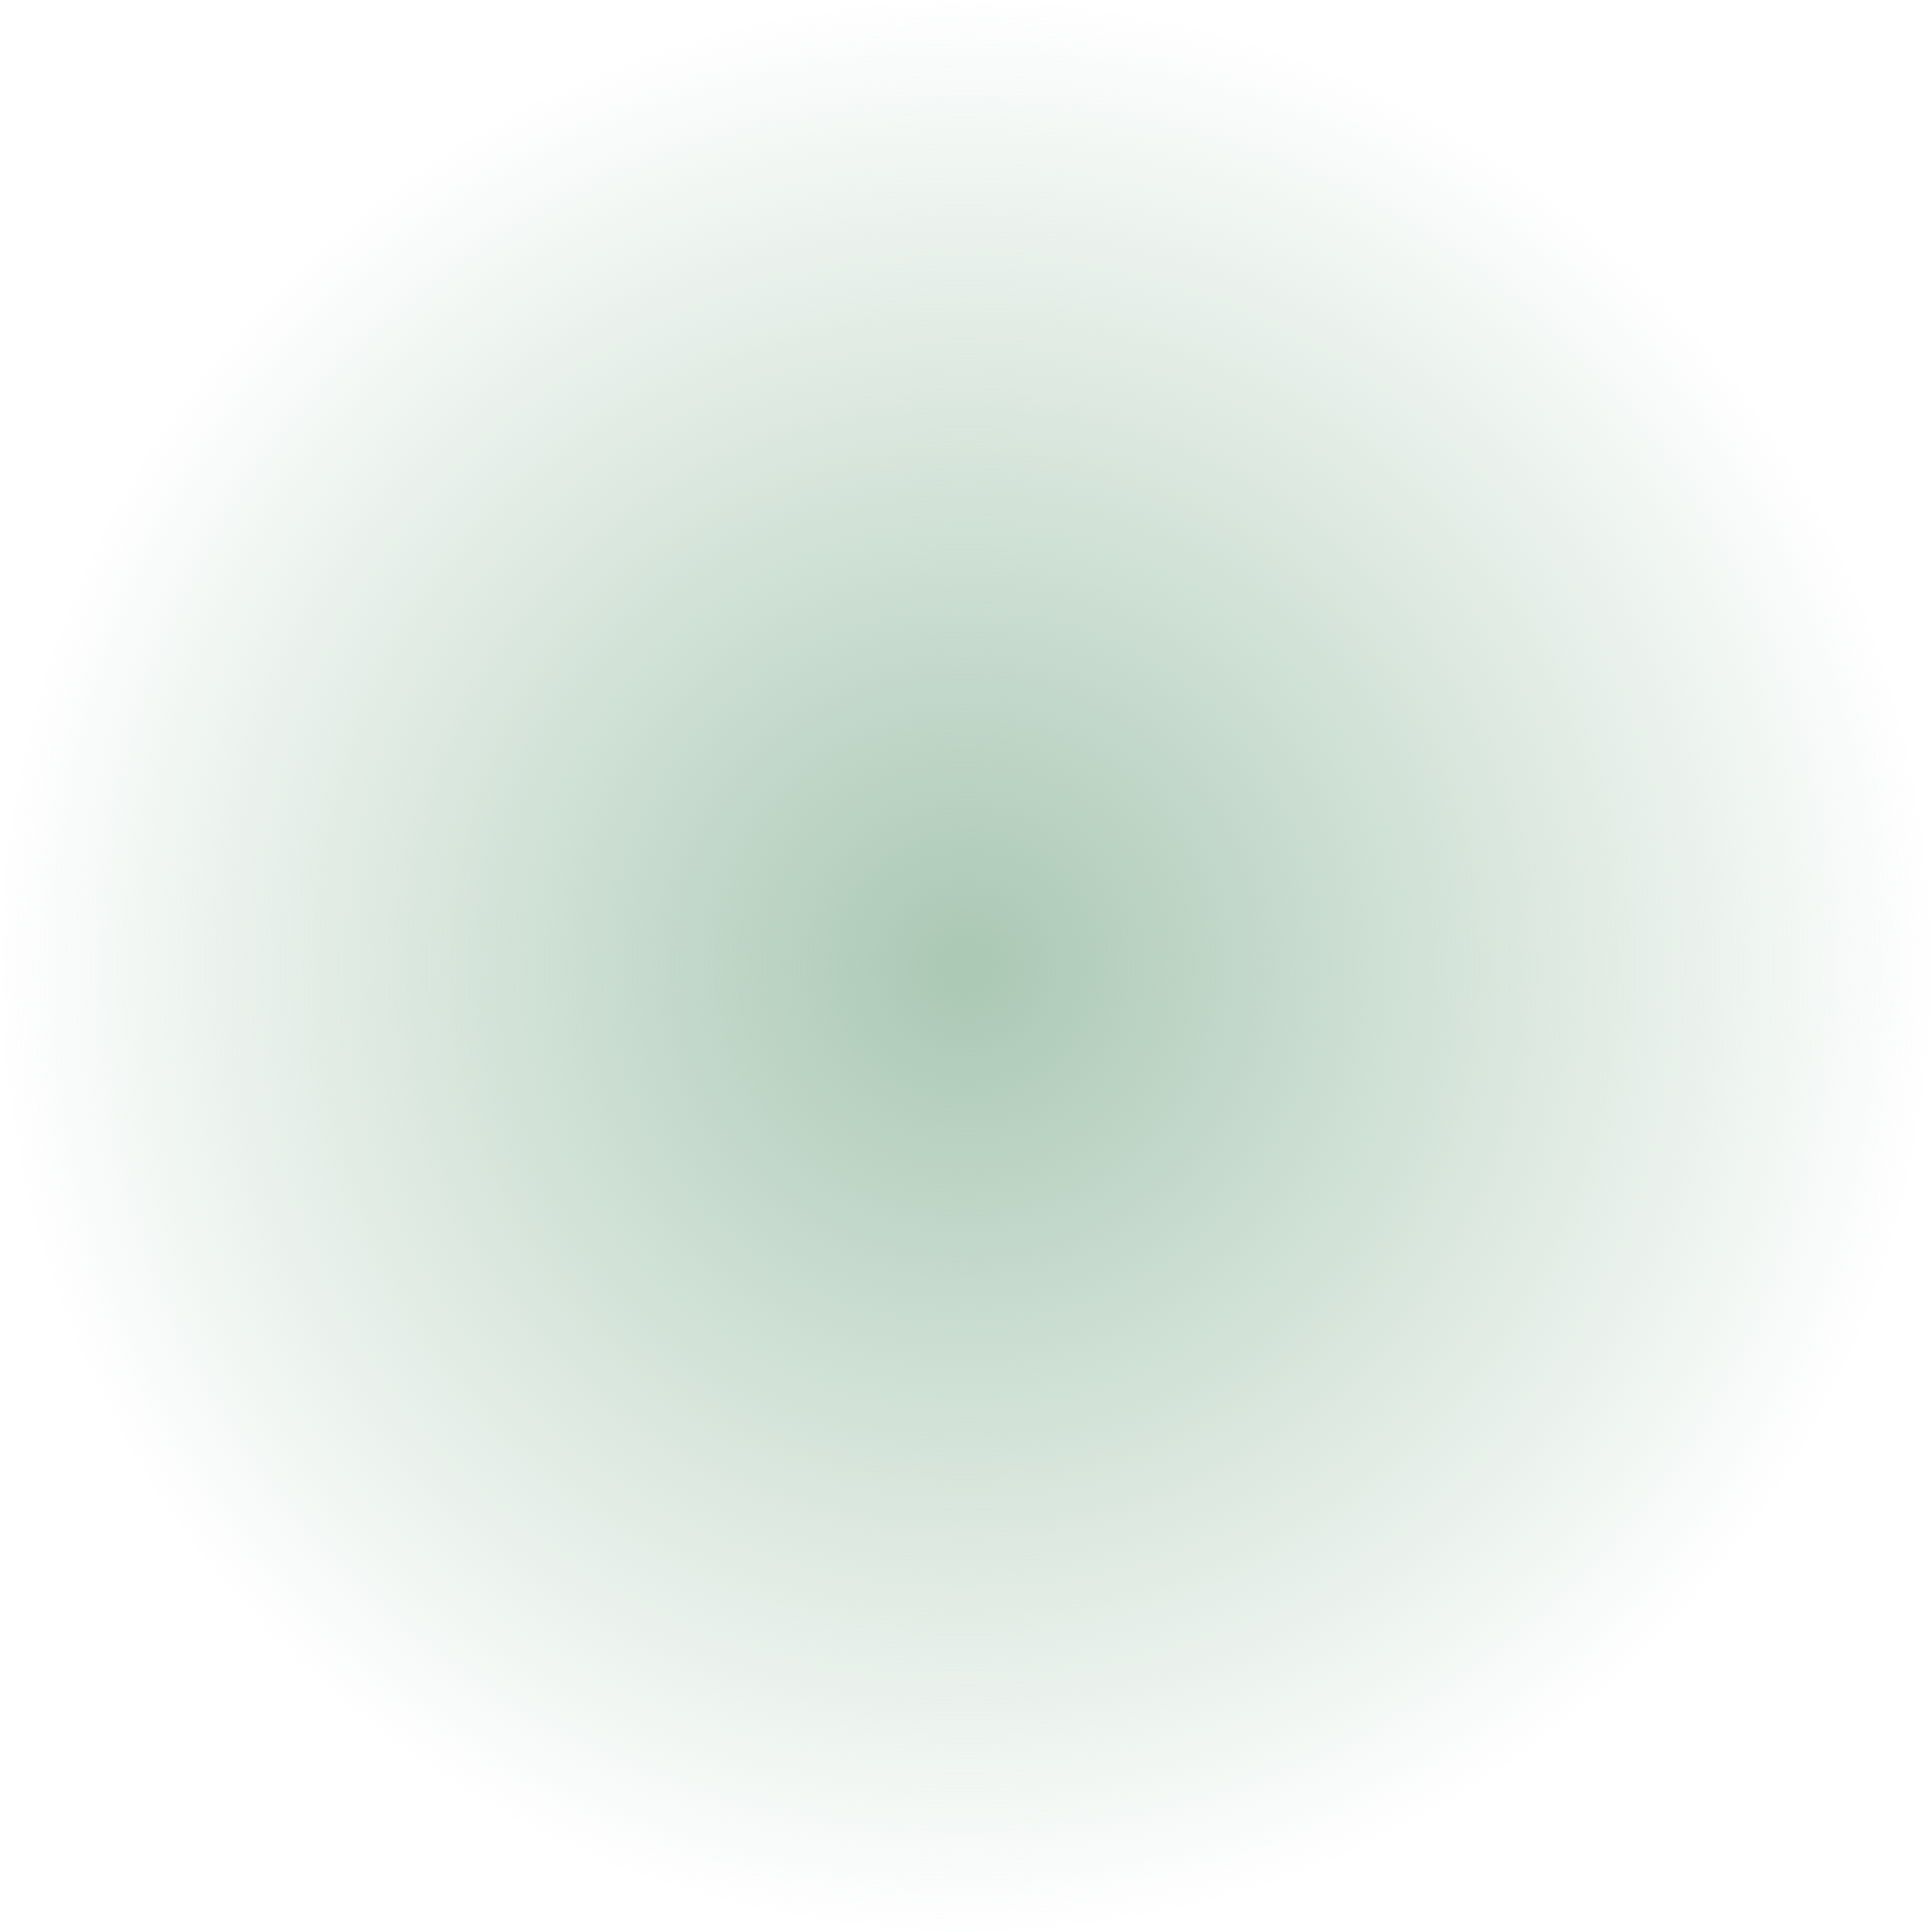
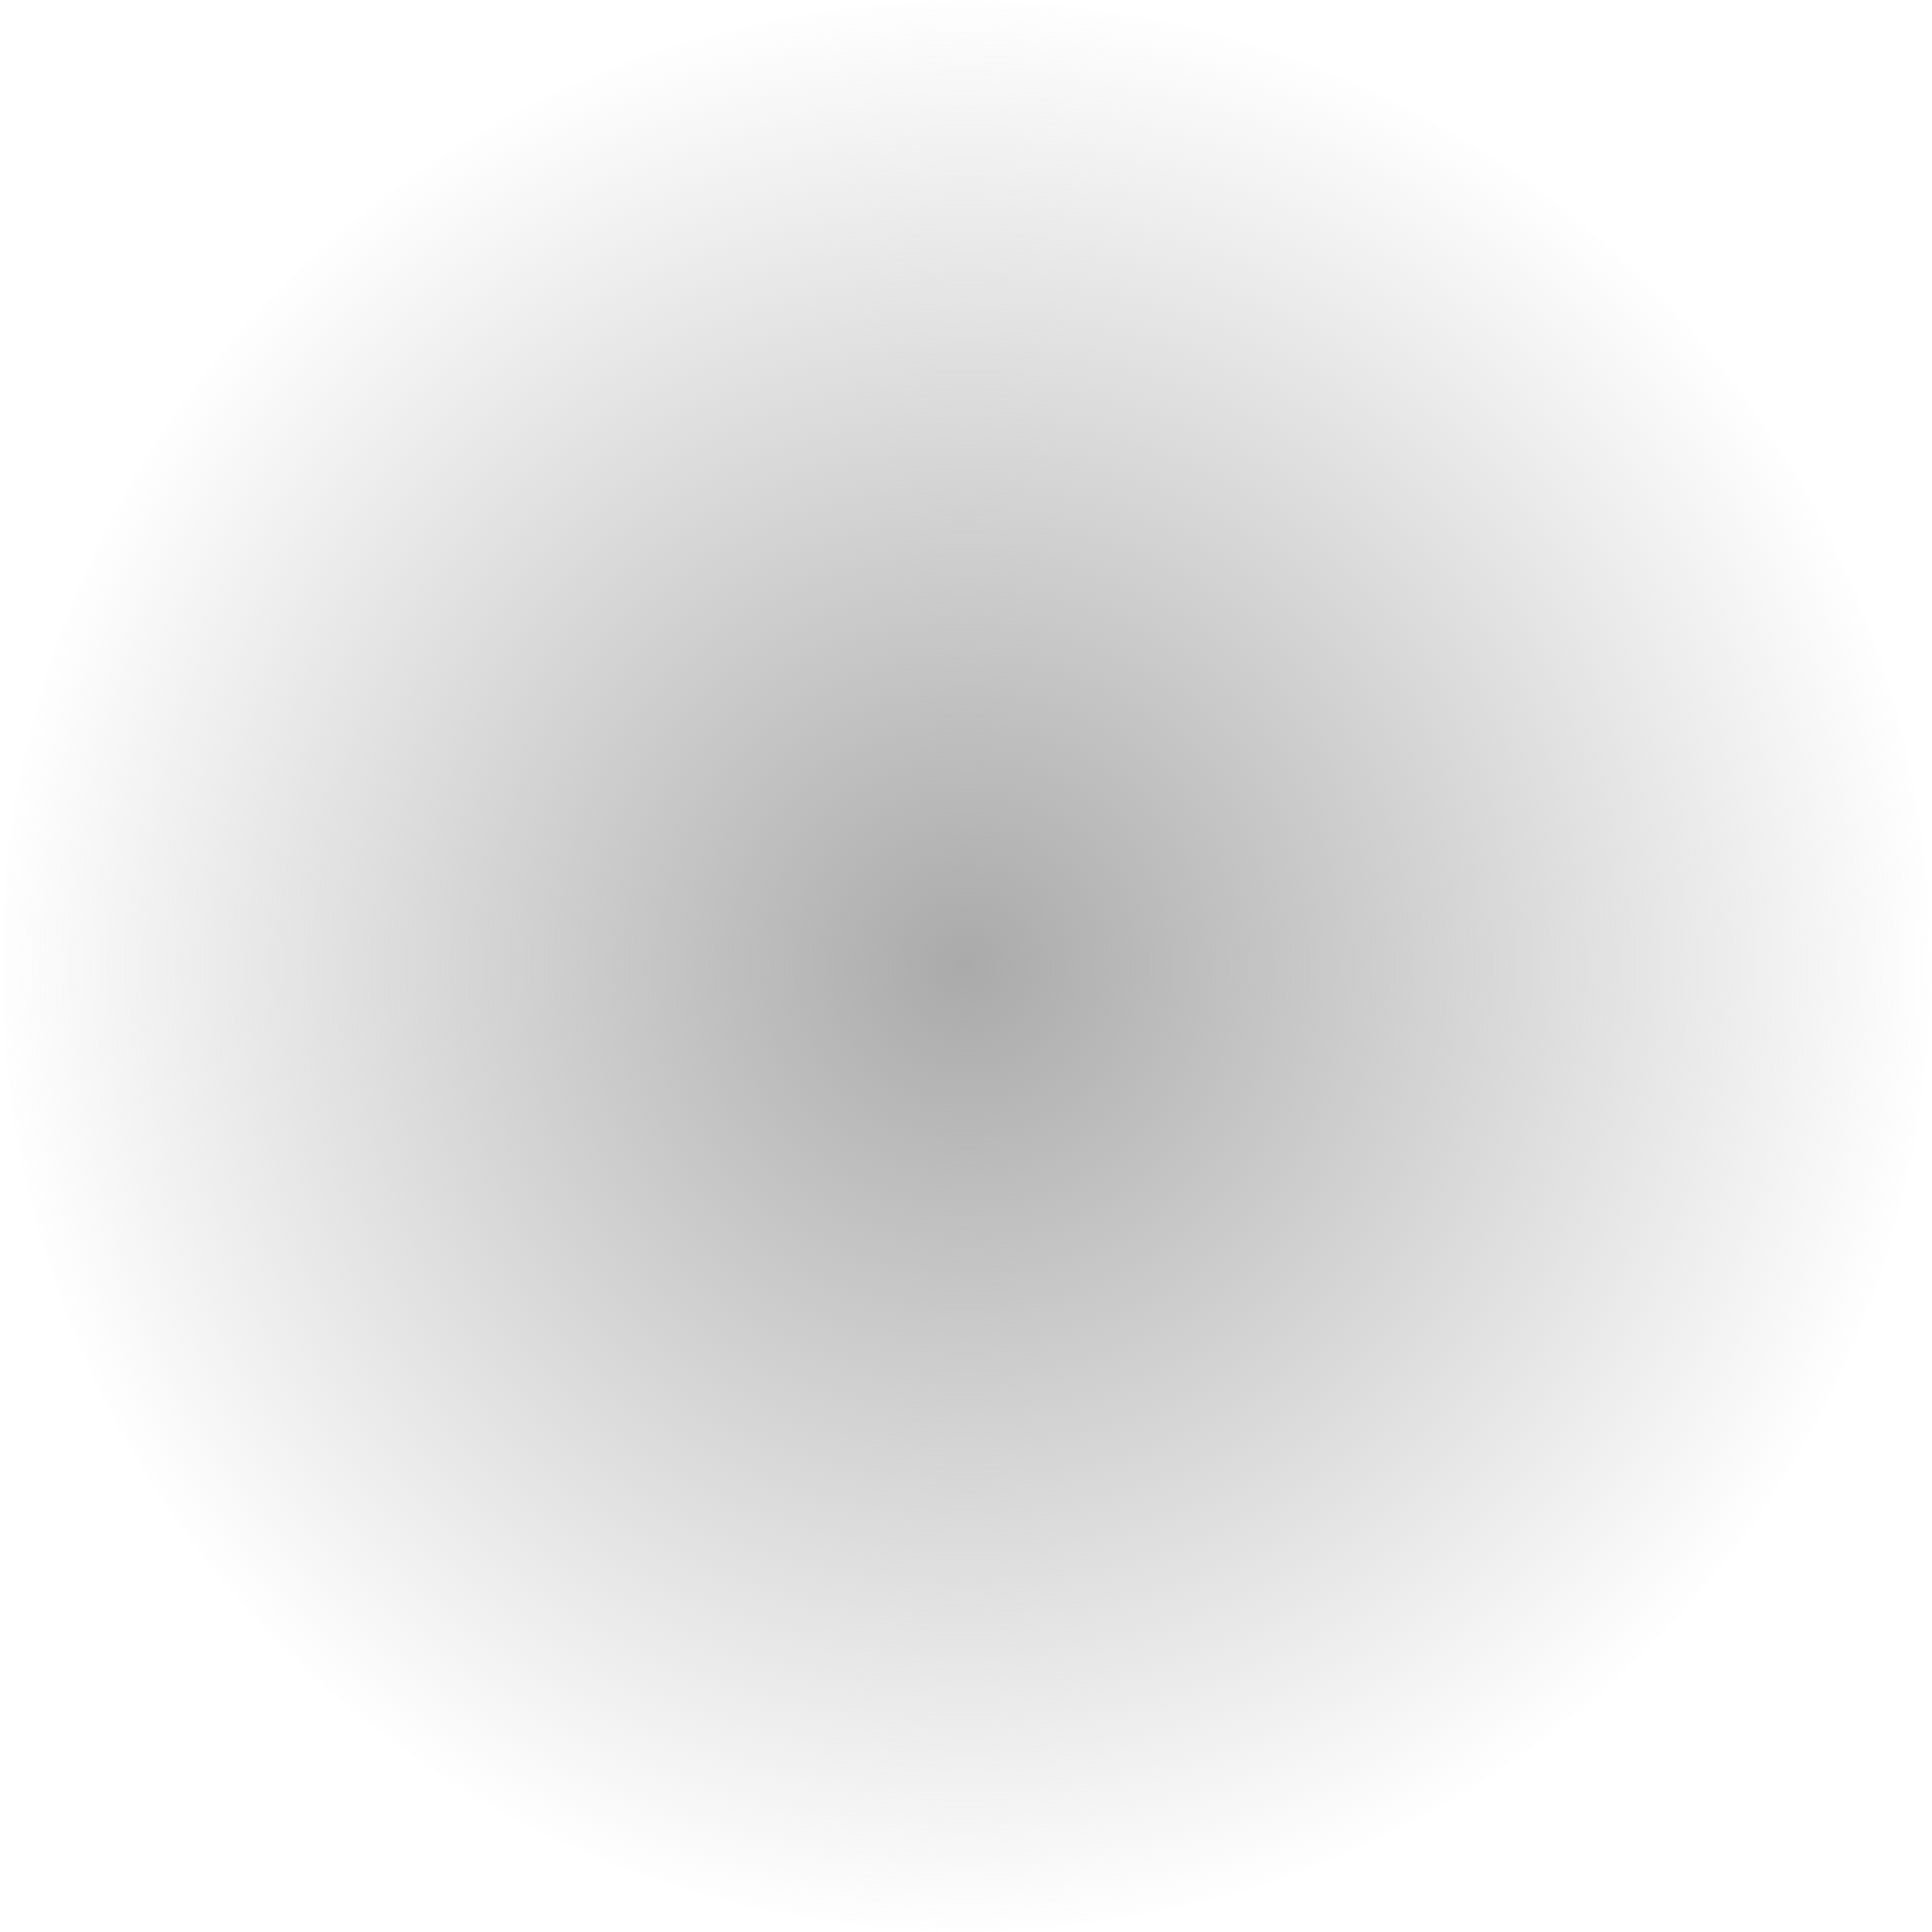
<svg xmlns="http://www.w3.org/2000/svg" version="1.1" baseProfile="full" width="100" height="100">
  <defs>
    <radialGradient id="radialGradient">
-       <stop offset="0%" stop-color="#AAC8B4" />
-       <stop offset="100%" stop-color="#AAC8B400" />
+       <stop offset="0%" stop-color="#AAAAAA" />
+       <stop offset="100%" stop-color="#AAAAAA00" />
    </radialGradient>
    <radialGradient id="RadialGradient2" cx="0.25" cy="0.25" r="0.25">
      <stop offset="0%" stop-color="red" />
      <stop offset="100%" stop-color="blue" />
    </radialGradient>
  </defs>
  <circle cx="50" cy="50" r="50" fill="url(#radialGradient)" />
</svg>
